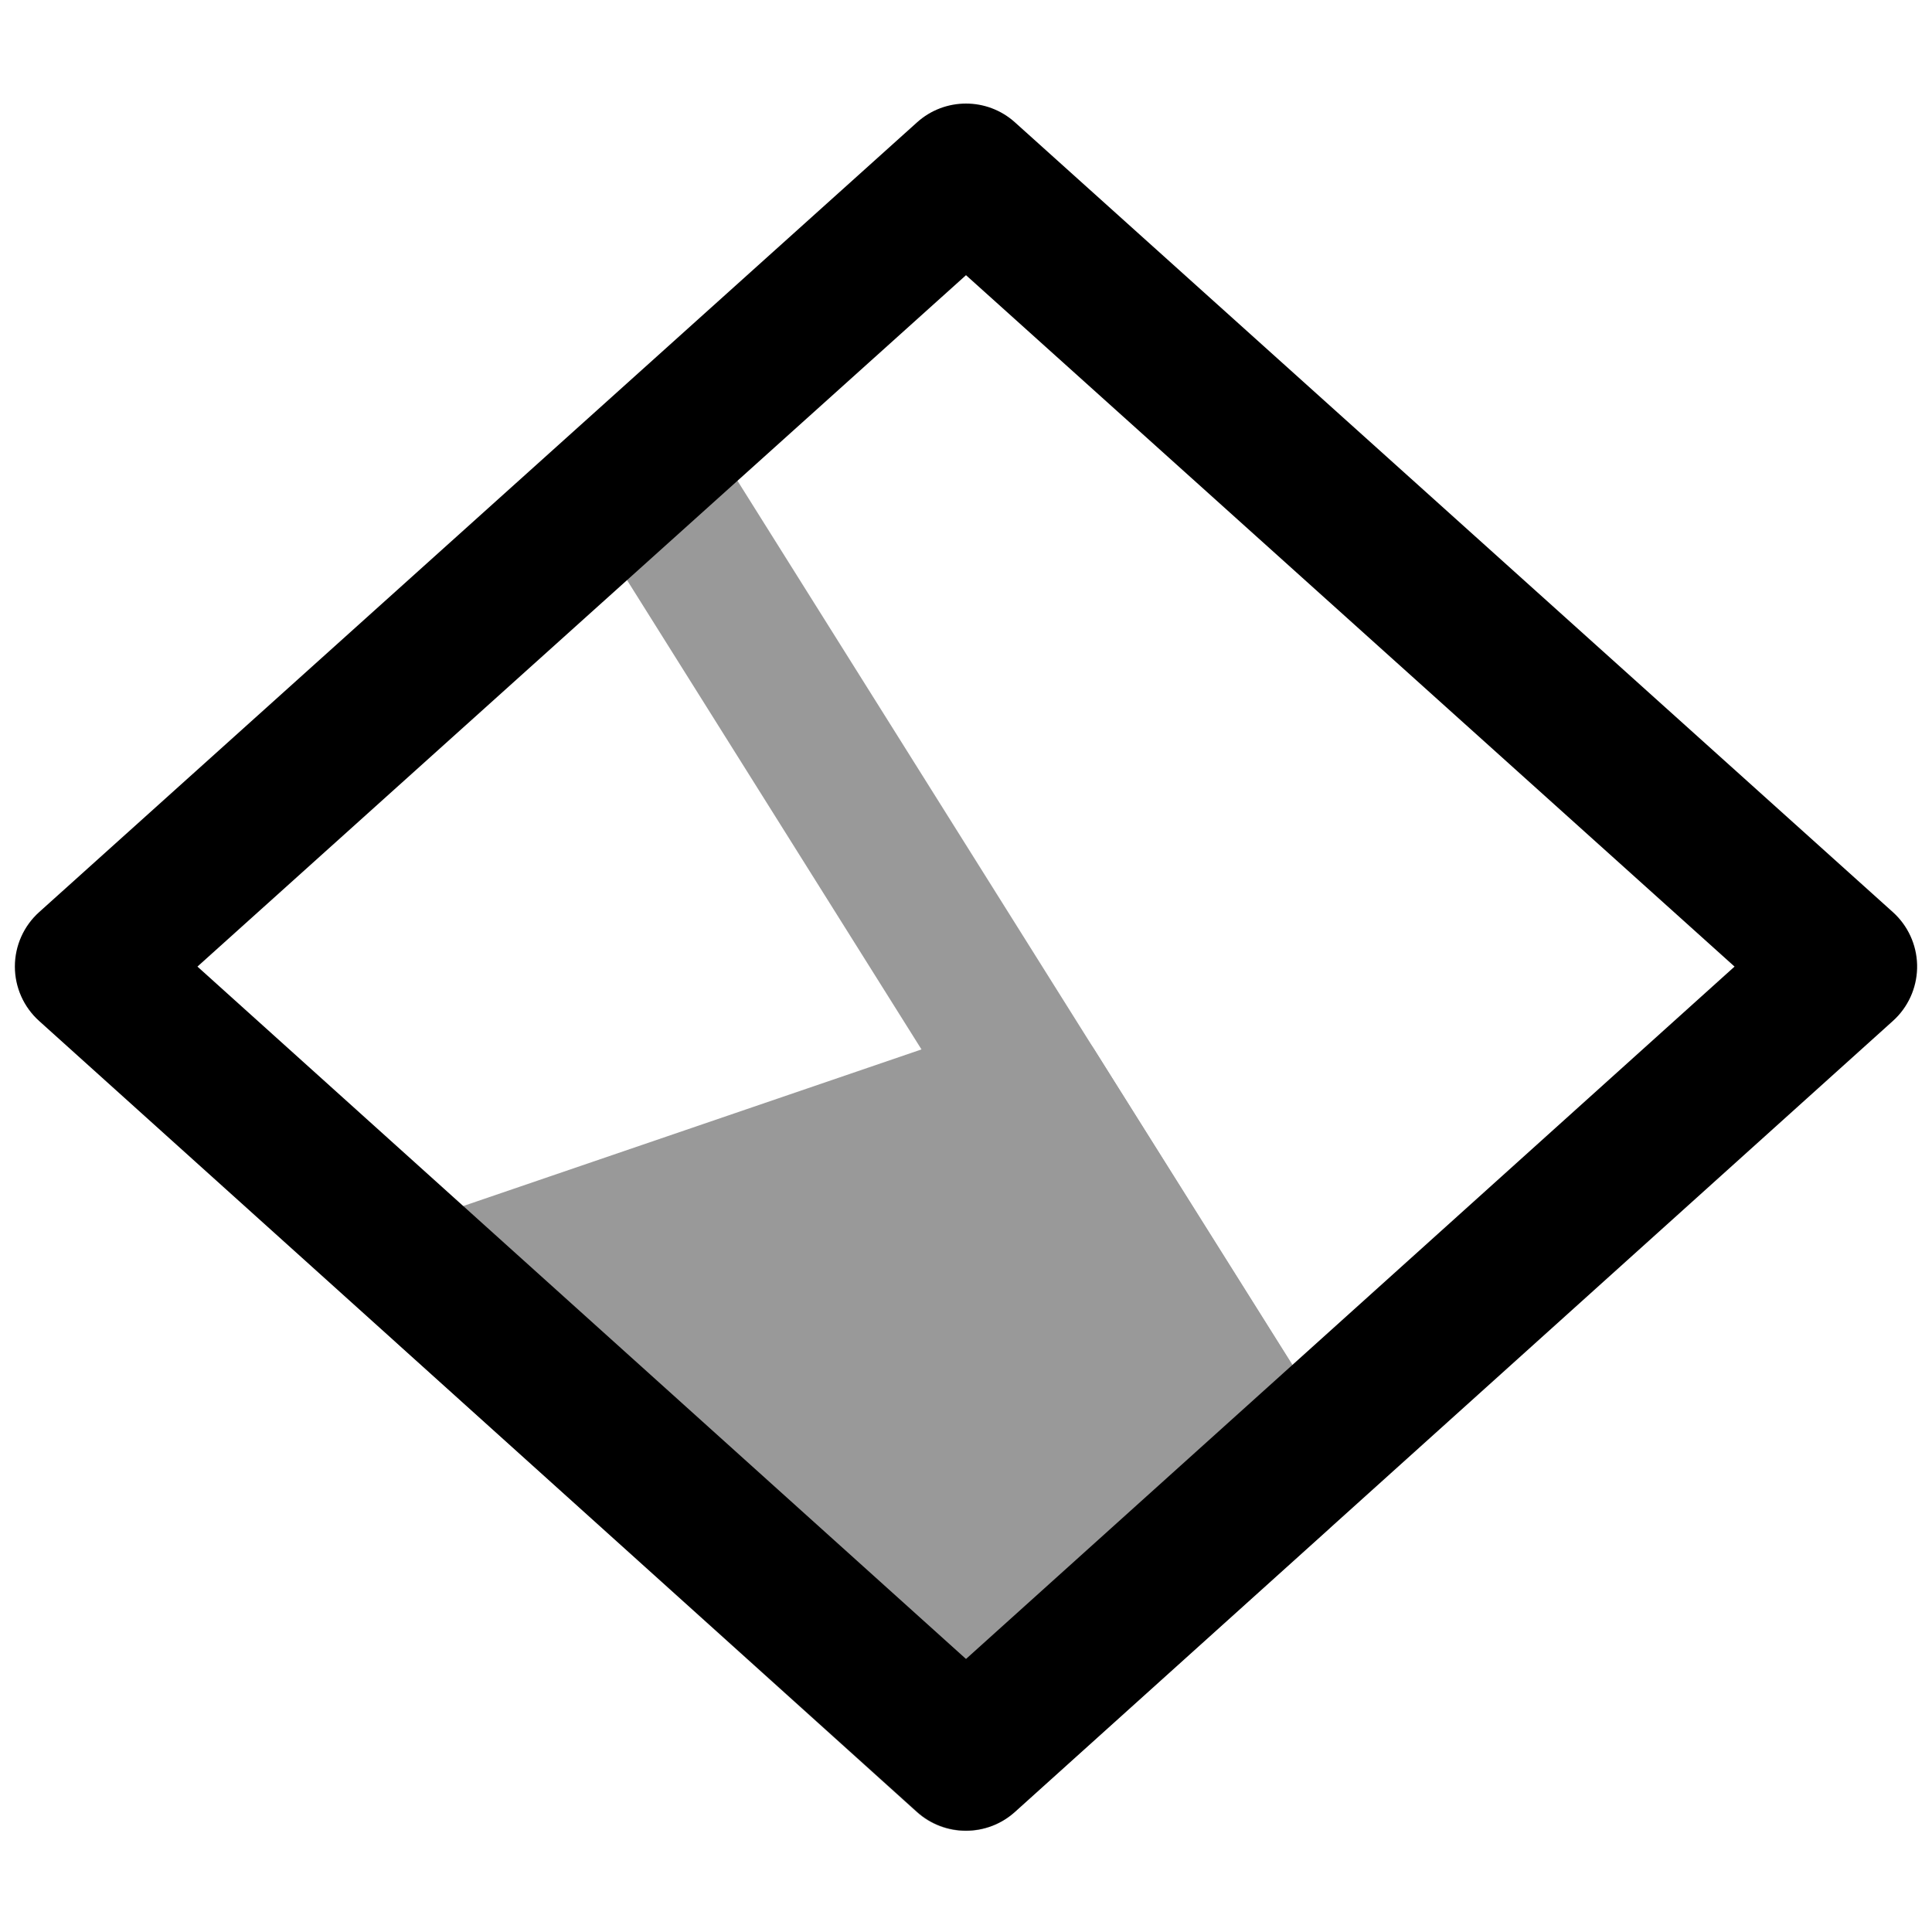
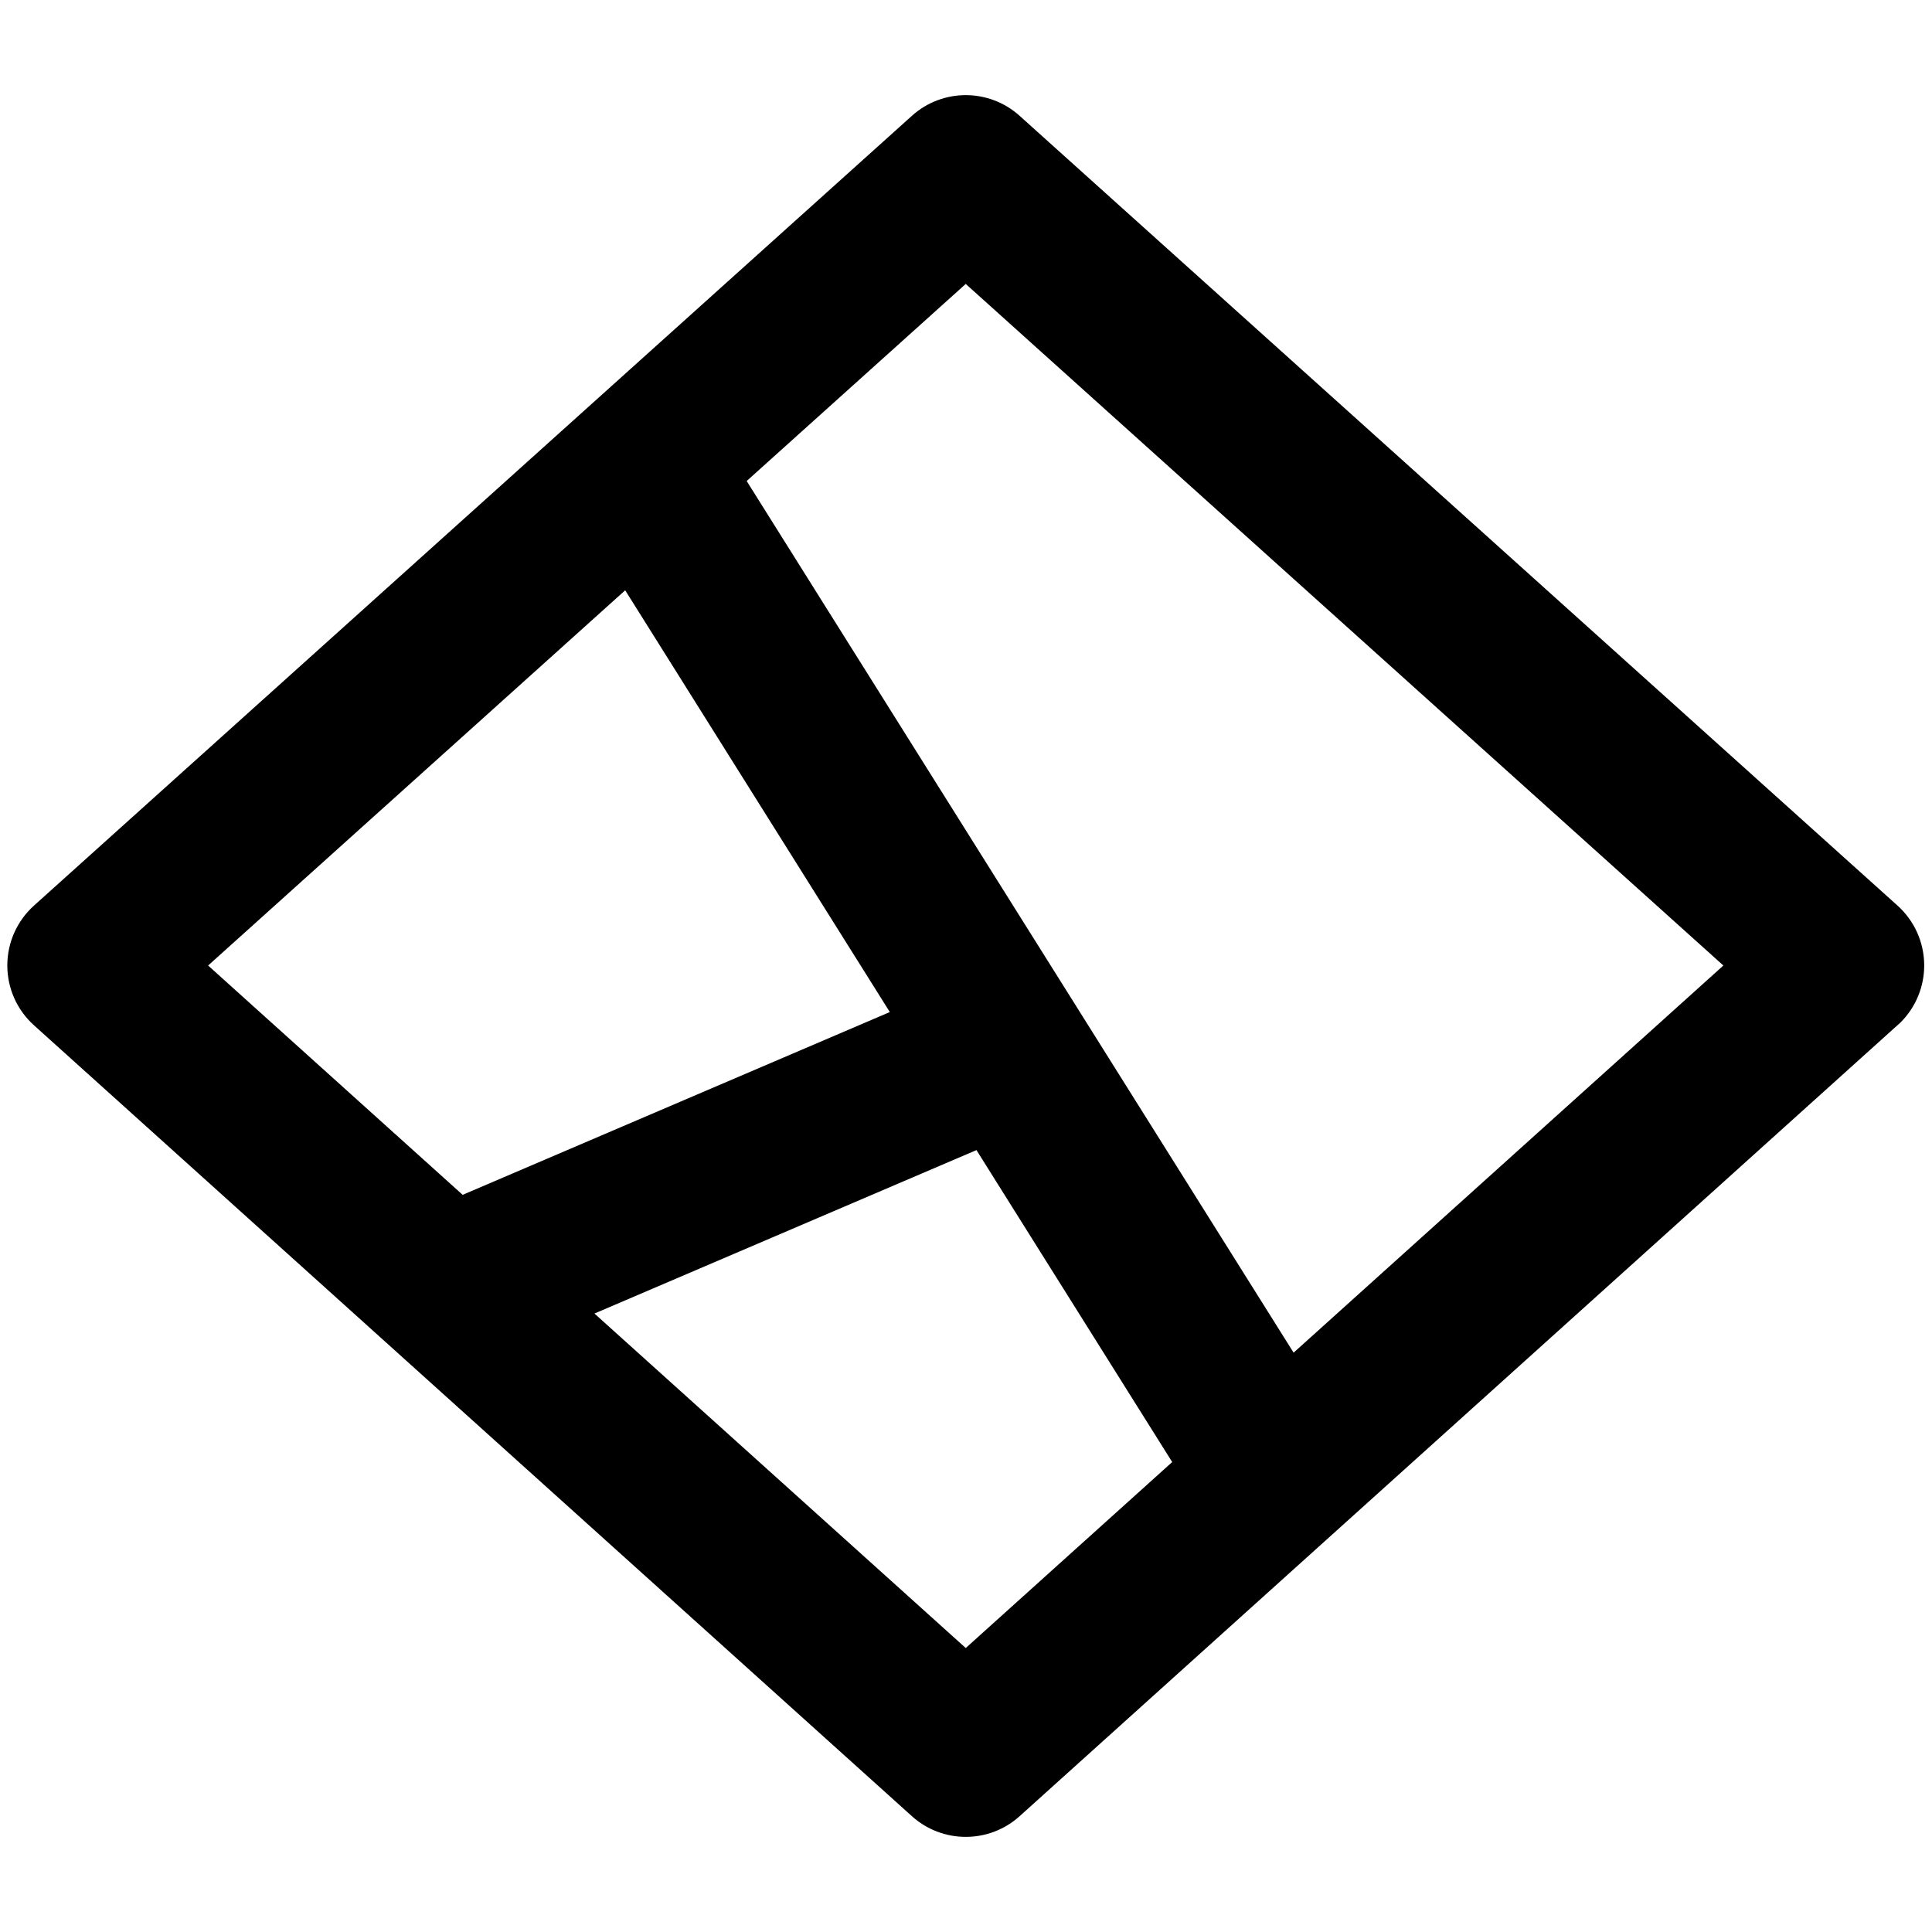
<svg xmlns="http://www.w3.org/2000/svg" viewBox="0 0 264 264">
-   <path d="M259.039 139.145q-.184.184-.378.359L138.694 247.58a10 10 0 0 1-13.387 0L5.34 139.505a10 10 0 0 1-3.308-7.434 10 10 0 0 1 3.315-7.433L125.312 16.717a10 10 0 0 1 13.376 0L258.656 124.64a10 10 0 0 1 .383 14.506ZM132 226.691l105.02-94.611L132 37.602 26.98 132.08Z" />
-   <g opacity=".4">
-     <path d="M181.423 208.83a10.029 10.029 0 0 1-1.764 1.405 10 10 0 0 1-13.786-3.156L79.529 69.466a10 10 0 0 1 3.156-13.786 10 10 0 0 1 13.786 3.157l86.343 137.612a10 10 0 0 1-1.391 12.382Z" />
-     <path d="m61 176.151 80.094-27.37 33.377 53.11-42.507 38.3Z" />
-     <path d="M53.93 169.08a9.991 9.991 0 0 1 3.833-2.389l80.097-27.373a10 10 0 0 1 11.7 4.14l33.377 53.112a10 10 0 0 1-1.774 12.749l-42.507 38.3a10 10 0 0 1-13.394-.005l-70.966-64.037a10 10 0 0 1-3.092-9.437 10 10 0 0 1 2.725-5.06Zm82.908-8.277L80.32 180.116l51.65 46.61 29.56-26.635Z" />
-   </g>
+   <path d="M124.605 248.173 4.637 140.097A10.991 10.991 0 0 1 1 131.921a11 11 0 0 1 3.642-8.173L124.61 15.823a11 11 0 0 1 14.714 0l119.968 107.925a11 11 0 0 1 3.643 8.173 11 11 0 0 1-3.222 7.782c-.135.135-120.383 108.47-120.383 108.47a10.972 10.972 0 0 1-7.362 2.828 10.972 10.972 0 0 1-7.363-2.828Zm7.361-22.977 28.209-25.413-26.746-42.627-52.2 22.334Zm44.8-40.361 58.725-52.9L131.963 38.8 102.03 65.728Zm-148.328-52.9 34.782 31.334 58.37-24.976-36.16-57.631Z" />
</svg>
